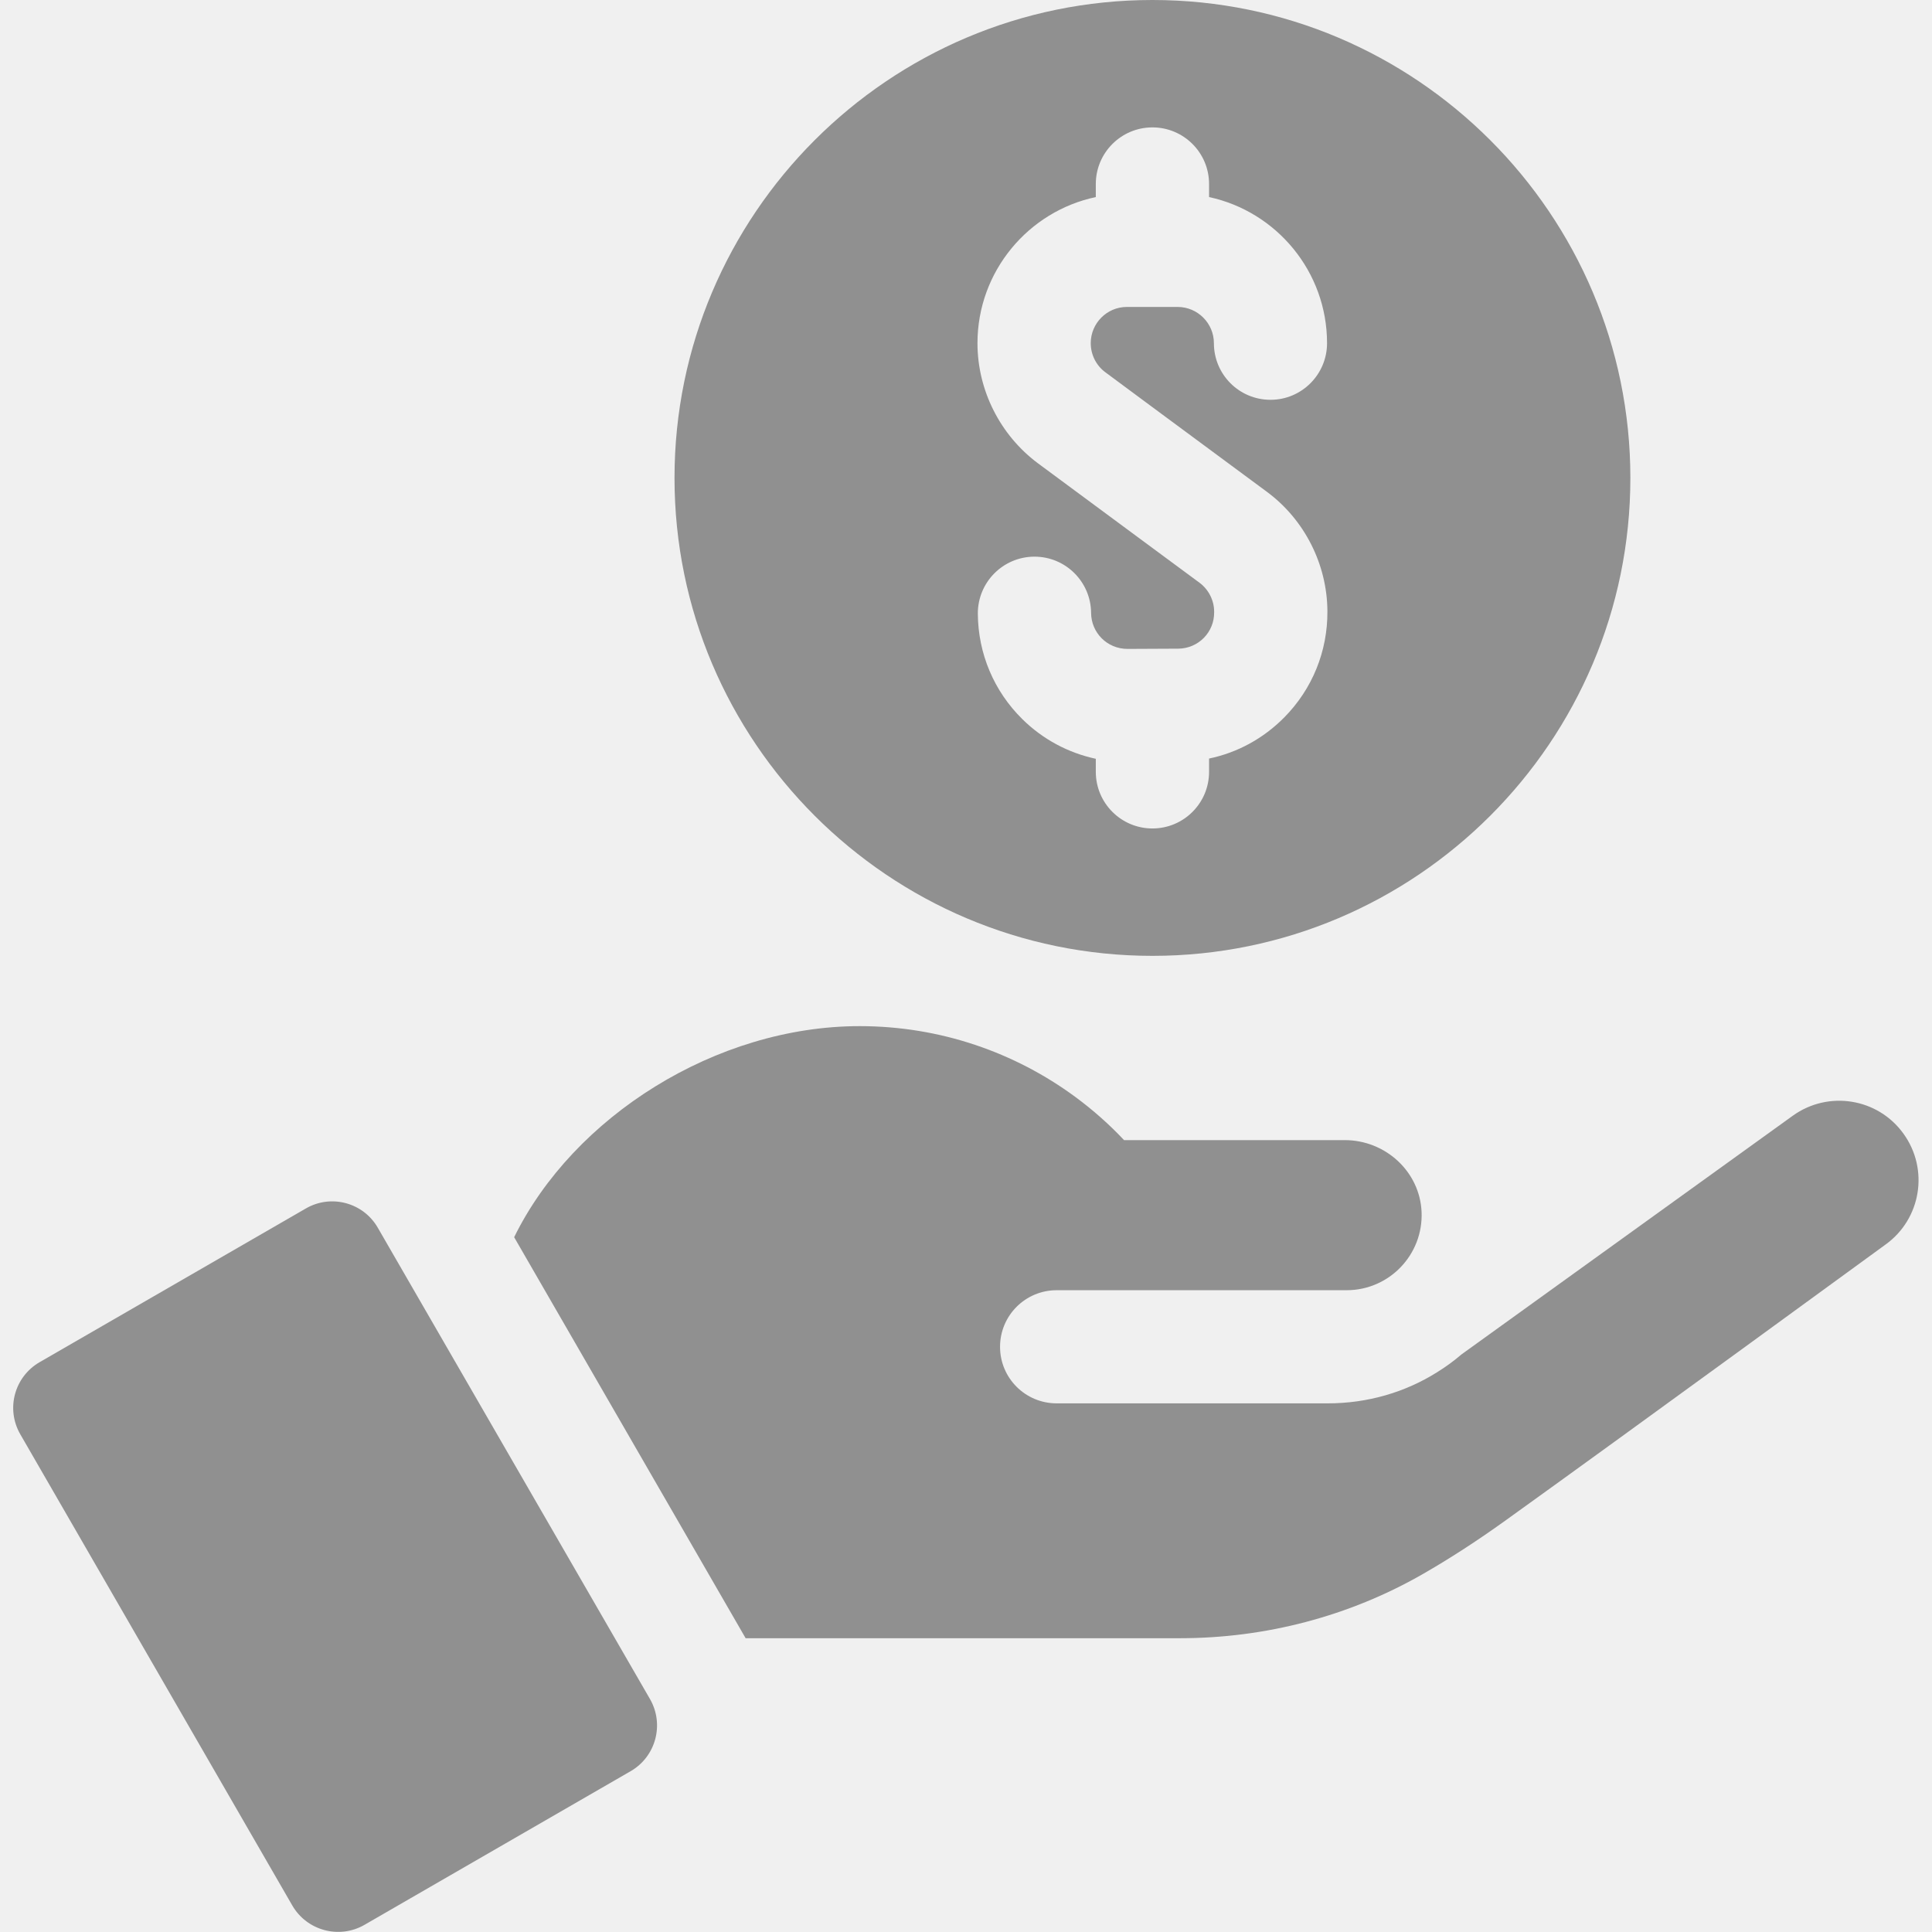
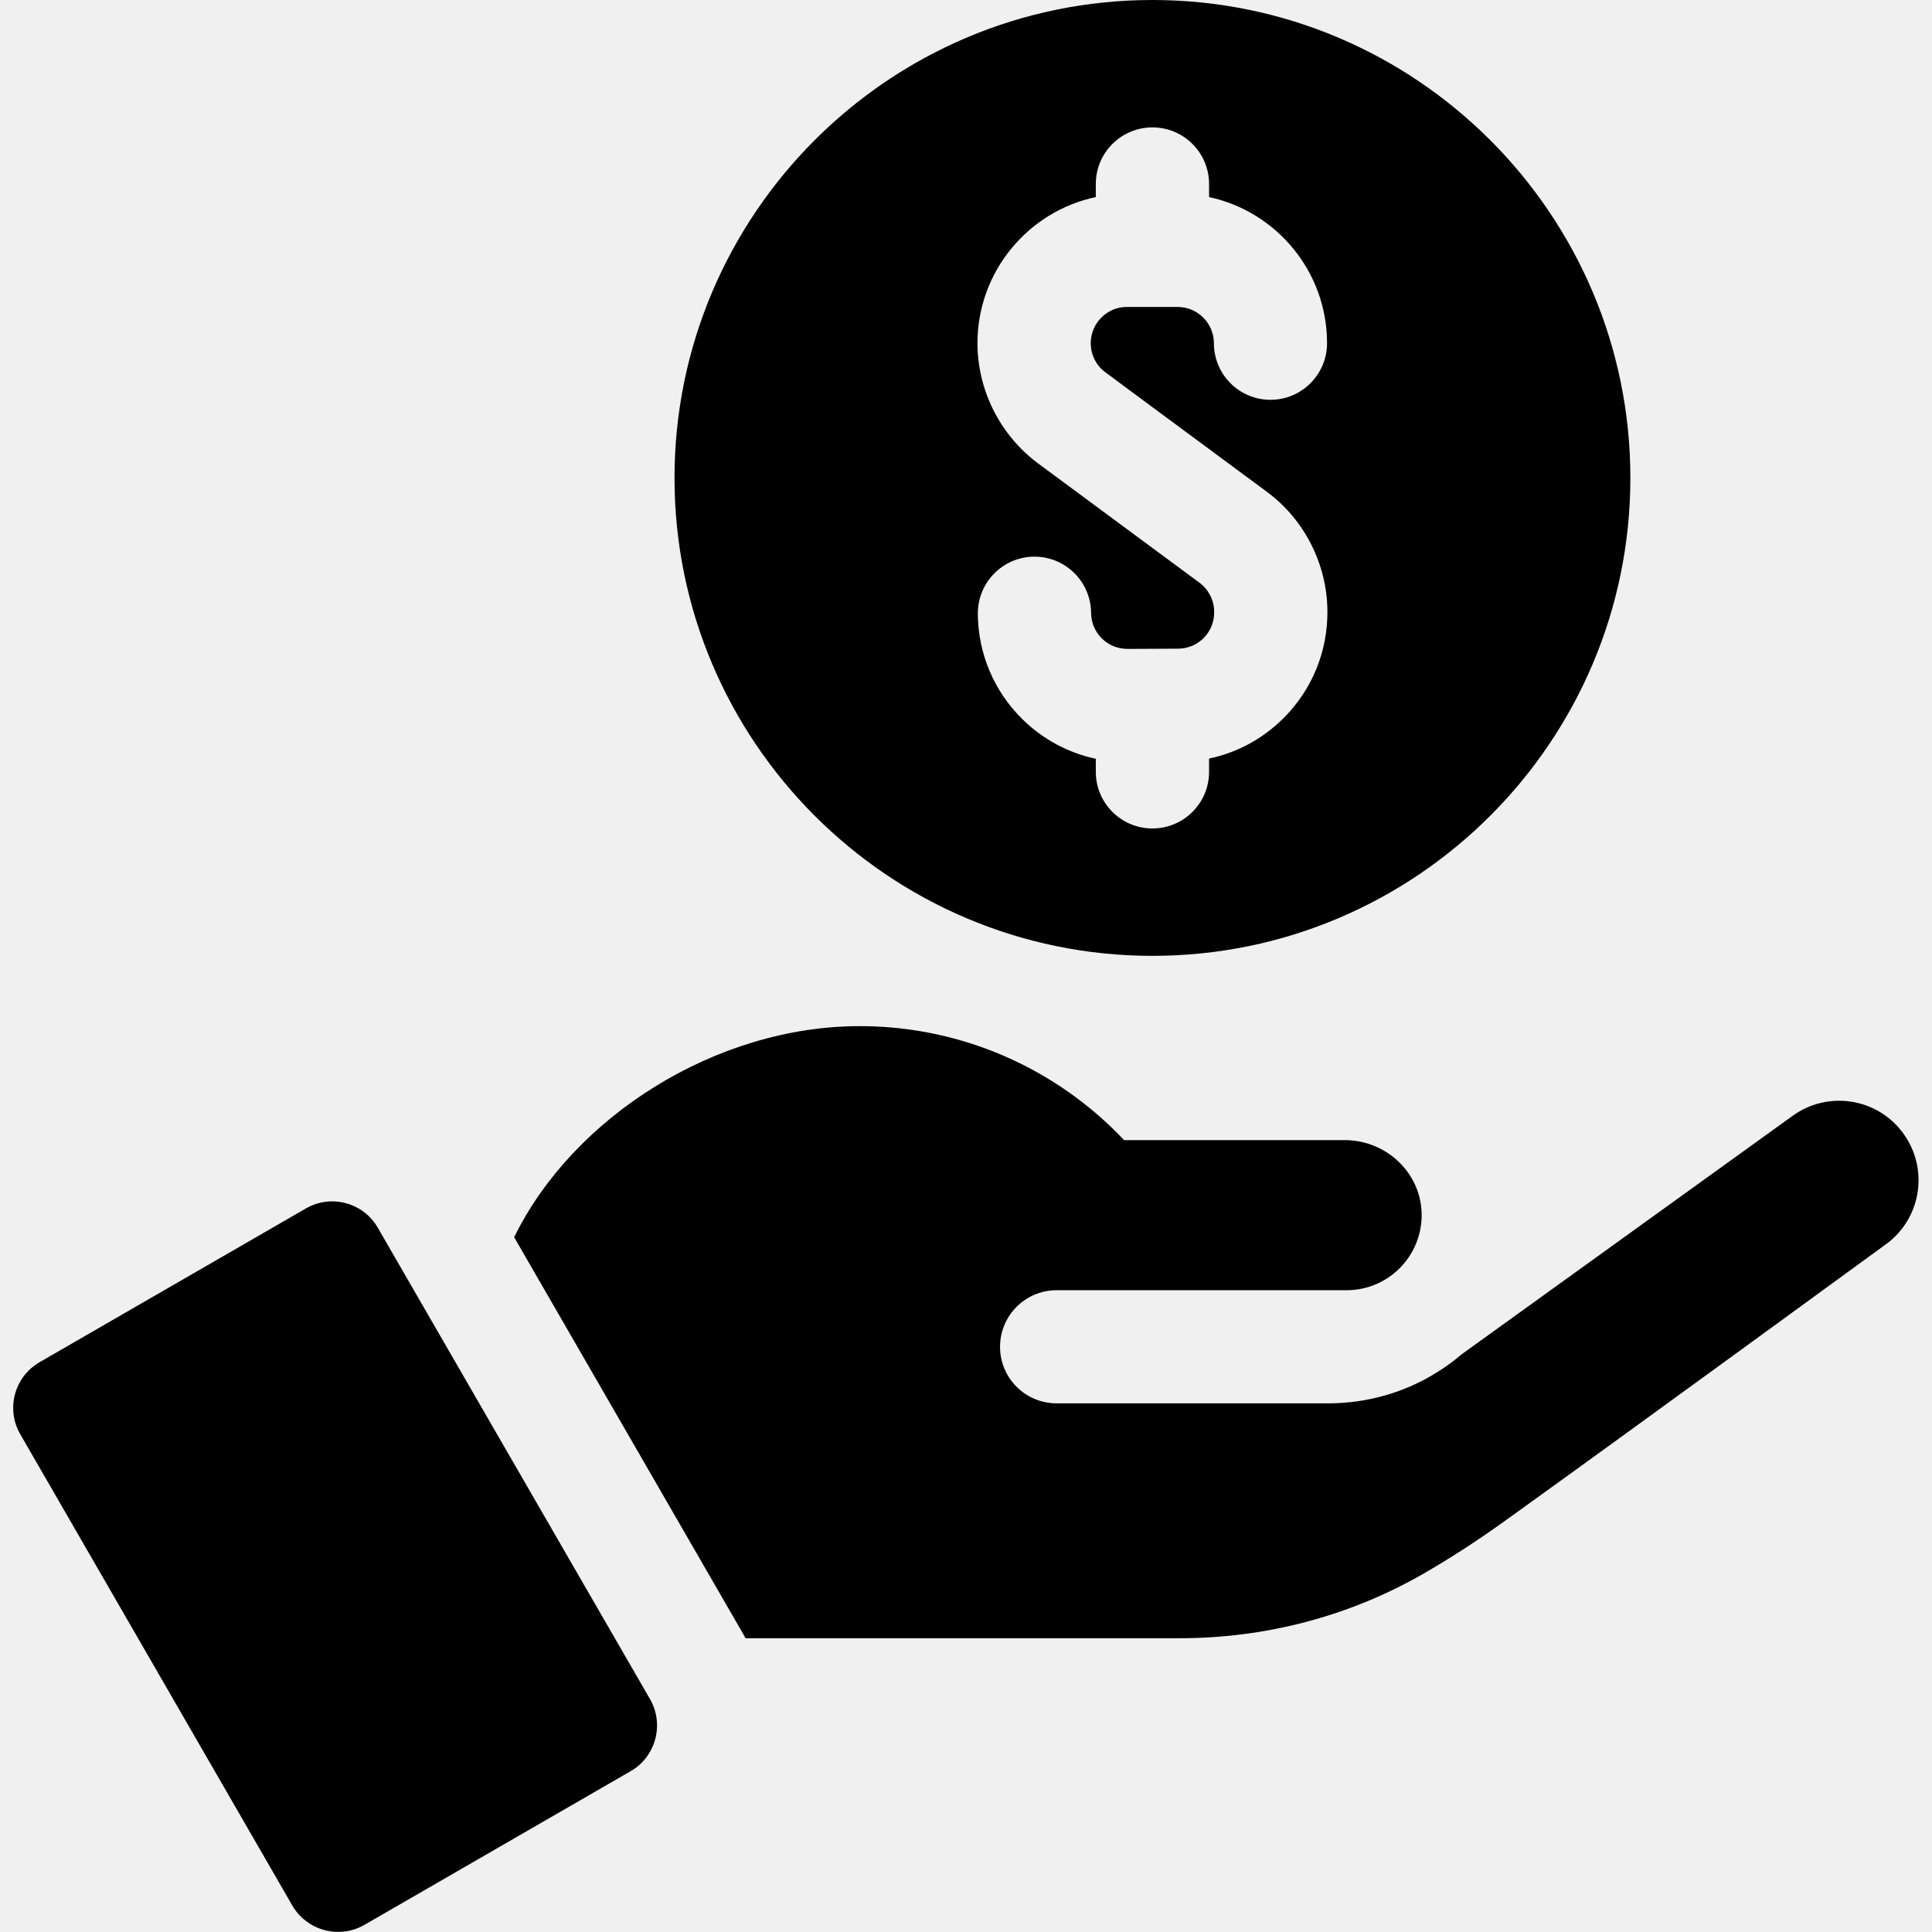
<svg xmlns="http://www.w3.org/2000/svg" width="16" height="16" viewBox="0 0 16 16" fill="none">
  <g clip-path="url(#clip0_3377_19112)">
-     <path d="M9.544 7.916C11.727 7.916 13.502 6.141 13.502 3.958C13.502 1.776 11.727 0 9.544 0C7.362 0 5.586 1.776 5.586 3.958C5.586 6.141 7.362 7.916 9.544 7.916ZM9.075 1.632V1.524C9.075 1.265 9.285 1.055 9.544 1.055C9.803 1.055 10.013 1.265 10.013 1.524V1.632C10.571 1.752 10.99 2.249 10.99 2.842C10.99 3.101 10.78 3.311 10.522 3.311C10.262 3.311 10.053 3.101 10.053 2.842C10.053 2.677 9.918 2.542 9.753 2.542H9.332C9.167 2.542 9.033 2.677 9.033 2.842C9.033 2.937 9.078 3.027 9.154 3.083L9.544 3.372L10.492 4.073C10.803 4.303 10.99 4.672 10.993 5.059V5.063C10.995 5.394 10.868 5.706 10.636 5.941C10.463 6.116 10.248 6.233 10.013 6.282V6.392C10.013 6.651 9.803 6.861 9.544 6.861C9.285 6.861 9.075 6.651 9.075 6.392V6.284C8.847 6.235 8.636 6.123 8.466 5.955C8.231 5.723 8.1 5.412 8.098 5.082C8.097 4.823 8.305 4.612 8.564 4.61H8.567C8.825 4.61 9.034 4.818 9.036 5.076C9.037 5.238 9.167 5.374 9.338 5.374C9.597 5.373 9.5 5.373 9.757 5.372C9.924 5.371 10.057 5.236 10.055 5.07V5.065C10.055 4.972 10.009 4.882 9.934 4.826L9.544 4.538L8.596 3.837C8.283 3.604 8.095 3.232 8.095 2.842C8.095 2.248 8.516 1.75 9.075 1.632Z" fill="#909090" />
-     <path d="M3.129 10.168C3.009 9.959 2.742 9.887 2.533 10.008L0.328 11.281C0.119 11.402 0.047 11.668 0.168 11.878L2.421 15.781C2.542 15.989 2.809 16.061 3.018 15.941L5.223 14.668C5.432 14.547 5.503 14.28 5.383 14.071L3.129 10.168Z" fill="#909090" />
-     <path d="M15.764 9.389C15.552 9.094 15.142 9.028 14.847 9.24C13.954 9.883 12.239 11.119 12.103 11.217C12.04 11.271 11.974 11.319 11.905 11.362C11.636 11.532 11.323 11.622 10.996 11.622H8.751C8.492 11.622 8.282 11.413 8.282 11.154C8.282 10.894 8.492 10.685 8.751 10.685H11.152C11.505 10.685 11.787 10.391 11.773 10.038C11.759 9.702 11.473 9.442 11.137 9.442H9.309C9.186 9.311 9.05 9.191 8.905 9.084C8.405 8.716 7.787 8.498 7.119 8.498C5.931 8.498 4.748 9.247 4.258 10.246L6.175 13.567H9.772C10.478 13.567 11.174 13.386 11.786 13.034C11.998 12.912 12.226 12.766 12.472 12.589C13.504 11.848 15.613 10.308 15.615 10.307C15.91 10.095 15.977 9.684 15.764 9.389Z" fill="#909090" />
+     <path d="M9.544 7.916C11.727 7.916 13.502 6.141 13.502 3.958C13.502 1.776 11.727 0 9.544 0C7.362 0 5.586 1.776 5.586 3.958C5.586 6.141 7.362 7.916 9.544 7.916ZM9.075 1.632V1.524C9.075 1.265 9.285 1.055 9.544 1.055C9.803 1.055 10.013 1.265 10.013 1.524V1.632C10.571 1.752 10.99 2.249 10.99 2.842C10.99 3.101 10.78 3.311 10.522 3.311C10.262 3.311 10.053 3.101 10.053 2.842C10.053 2.677 9.918 2.542 9.753 2.542H9.332C9.167 2.542 9.033 2.677 9.033 2.842C9.033 2.937 9.078 3.027 9.154 3.083L9.544 3.372L10.492 4.073C10.803 4.303 10.99 4.672 10.993 5.059V5.063C10.995 5.394 10.868 5.706 10.636 5.941C10.463 6.116 10.248 6.233 10.013 6.282V6.392C10.013 6.651 9.803 6.861 9.544 6.861C9.285 6.861 9.075 6.651 9.075 6.392V6.284C8.847 6.235 8.636 6.123 8.466 5.955C8.231 5.723 8.1 5.412 8.098 5.082C8.097 4.823 8.305 4.612 8.564 4.61H8.567C8.825 4.61 9.034 4.818 9.036 5.076C9.037 5.238 9.167 5.374 9.338 5.374C9.597 5.373 9.5 5.373 9.757 5.372C9.924 5.371 10.057 5.236 10.055 5.07V5.065C10.055 4.972 10.009 4.882 9.934 4.826L9.544 4.538L8.596 3.837C8.283 3.604 8.095 3.232 8.095 2.842C8.095 2.248 8.516 1.75 9.075 1.632Z" fill="currentColor" />
+     <path d="M3.129 10.168C3.009 9.959 2.742 9.887 2.533 10.008L0.328 11.281C0.119 11.402 0.047 11.668 0.168 11.878L2.421 15.781C2.542 15.989 2.809 16.061 3.018 15.941L5.223 14.668C5.432 14.547 5.503 14.28 5.383 14.071L3.129 10.168Z" fill="currentColor" />
+     <path d="M15.764 9.389C15.552 9.094 15.142 9.028 14.847 9.24C13.954 9.883 12.239 11.119 12.103 11.217C12.04 11.271 11.974 11.319 11.905 11.362C11.636 11.532 11.323 11.622 10.996 11.622H8.751C8.492 11.622 8.282 11.413 8.282 11.154C8.282 10.894 8.492 10.685 8.751 10.685H11.152C11.505 10.685 11.787 10.391 11.773 10.038C11.759 9.702 11.473 9.442 11.137 9.442H9.309C9.186 9.311 9.05 9.191 8.905 9.084C8.405 8.716 7.787 8.498 7.119 8.498C5.931 8.498 4.748 9.247 4.258 10.246L6.175 13.567H9.772C10.478 13.567 11.174 13.386 11.786 13.034C11.998 12.912 12.226 12.766 12.472 12.589C13.504 11.848 15.613 10.308 15.615 10.307C15.91 10.095 15.977 9.684 15.764 9.389Z" fill="currentColor" />
  </g>
  <defs>
    <clipPath id="clip0_3377_19112">
-       <rect width="16" height="16" fill="white" />
+       <rect width="16" height="16" fill="currentColor" />
    </clipPath>
  </defs>
</svg>
